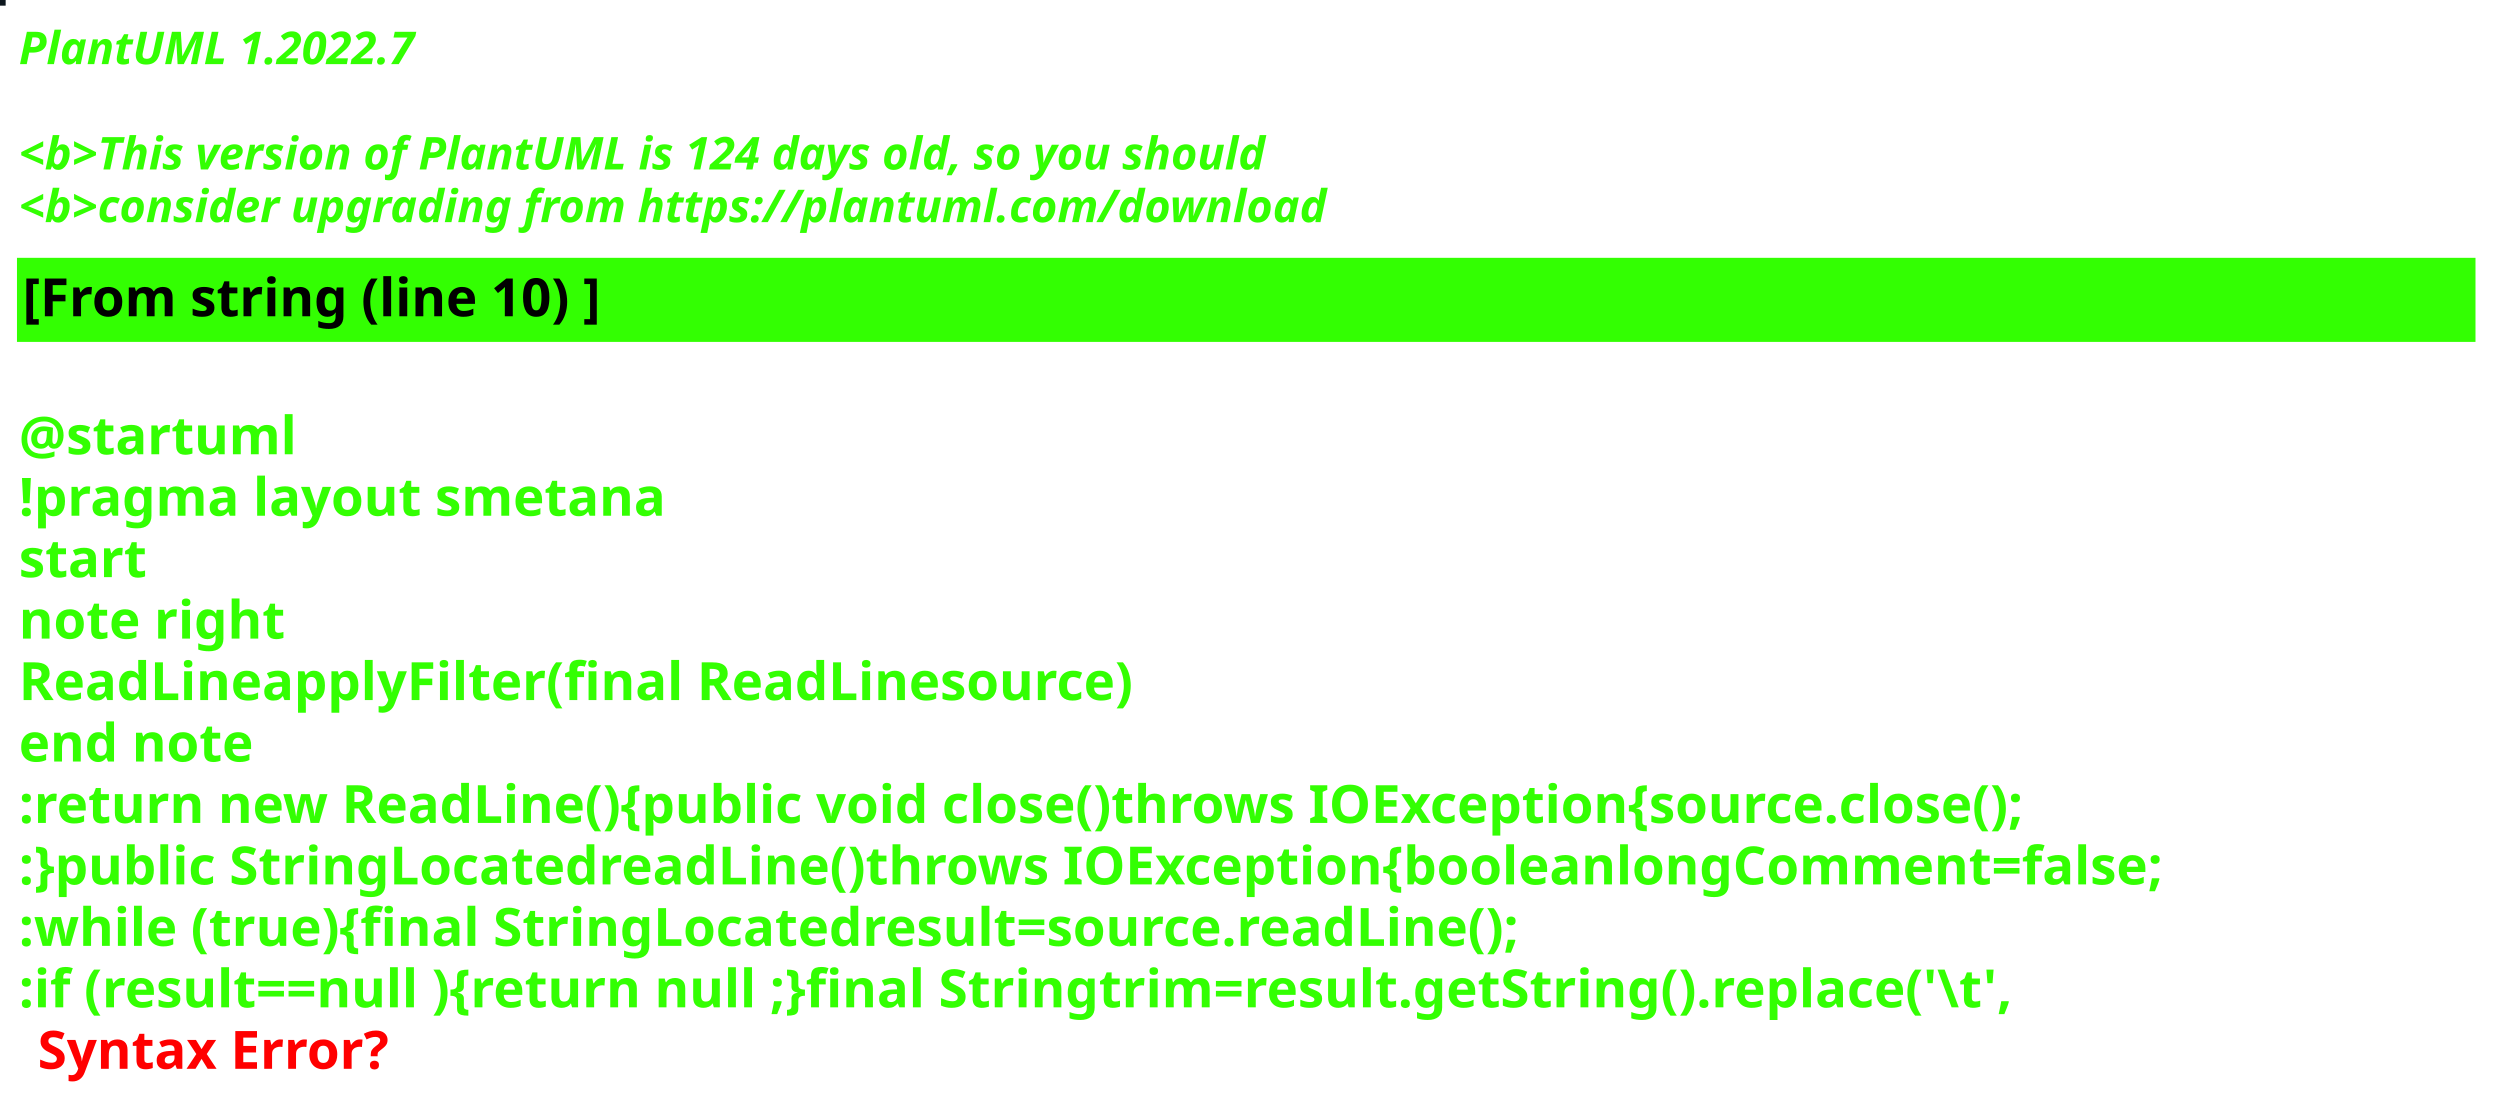
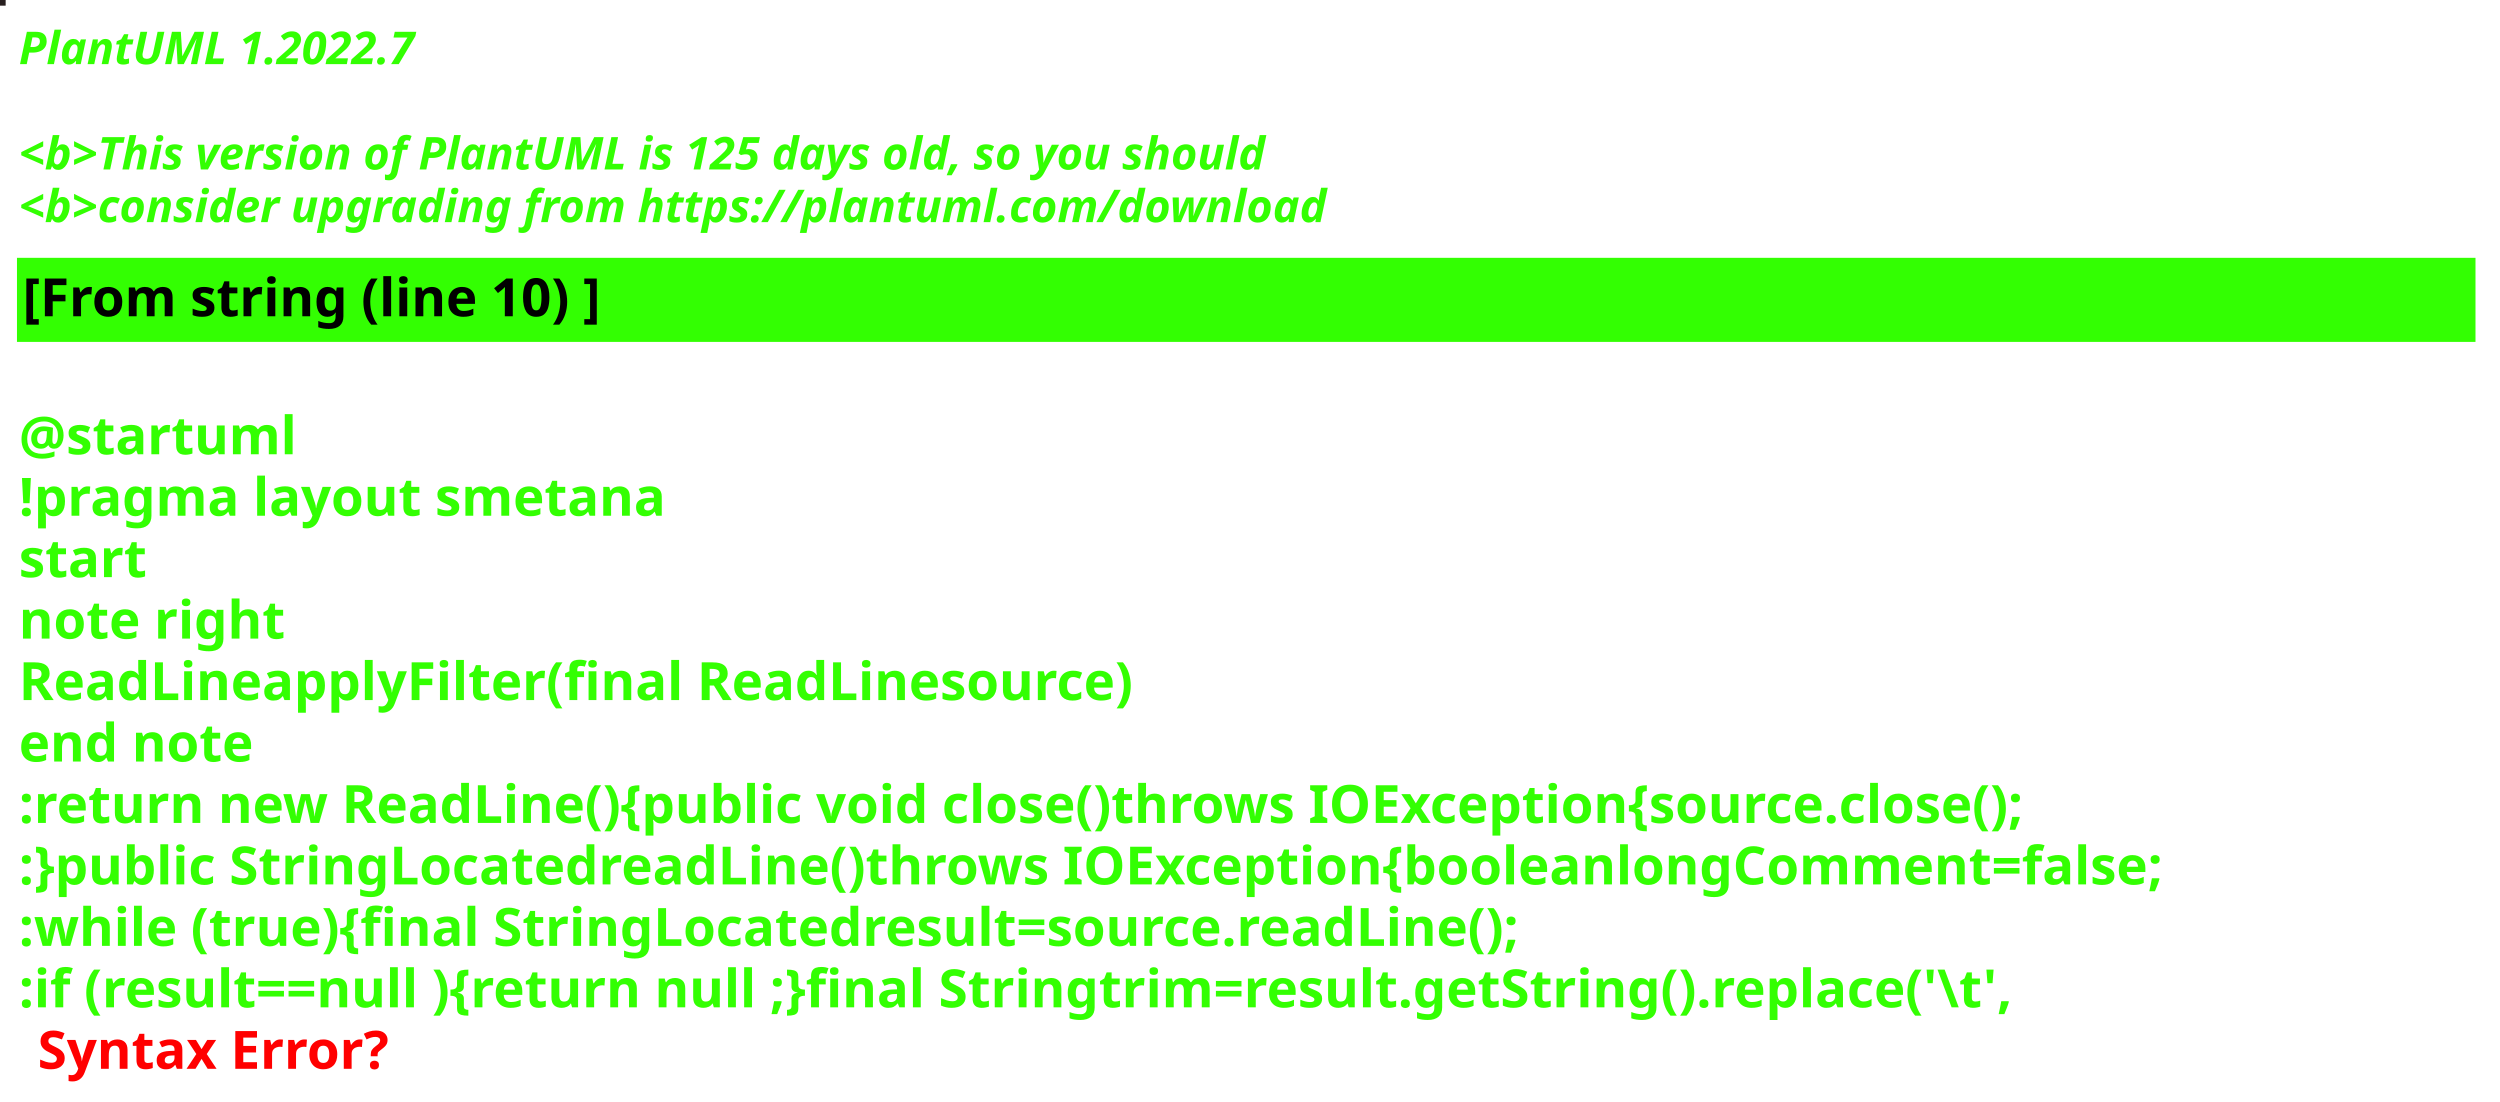
<svg xmlns="http://www.w3.org/2000/svg" contentStyleType="text/css" height="292px" preserveAspectRatio="none" style="width:663px;height:292px;background:#000000;" version="1.1" viewBox="0 0 663 292" width="663px" zoomAndPan="magnify">
  <defs />
  <g>
-     <rect fill="#0C171E" height="1" style="stroke:#0C171E;stroke-width:1.0;" width="1" x="0" y="0" />
+     <rect fill="#271F1F" height="1" style="stroke:#271F1F;stroke-width:1.0;" width="1" x="0" y="0" />
    <text fill="#33FF02" font-family="sans-serif" font-size="12" font-style="italic" font-weight="bold" lengthAdjust="spacing" textLength="127" x="5" y="17">PlantUML 1.2022.7</text>
    <text fill="#33FF02" font-family="sans-serif" font-size="12" font-style="italic" font-weight="bold" lengthAdjust="spacing" textLength="4" x="5" y="30.969"> </text>
-     <text fill="#33FF02" font-family="sans-serif" font-size="12" font-style="italic" font-weight="bold" lengthAdjust="spacing" textLength="399" x="5" y="44.938">&lt;b&gt;This version of PlantUML is 124 days old, so you should</text>
+     <text fill="#33FF02" font-family="sans-serif" font-size="12" font-style="italic" font-weight="bold" lengthAdjust="spacing" textLength="399" x="5" y="44.938">&lt;b&gt;This version of PlantUML is 125 days old, so you should</text>
    <text fill="#33FF02" font-family="sans-serif" font-size="12" font-style="italic" font-weight="bold" lengthAdjust="spacing" textLength="408" x="5" y="58.906">&lt;b&gt;consider upgrading from https://plantuml.com/download</text>
    <rect fill="#33FF02" height="21.297" style="stroke:#33FF02;stroke-width:1.0;" width="651" x="5" y="68.875" />
    <text fill="#000000" font-family="sans-serif" font-size="14" font-weight="bold" lengthAdjust="spacing" textLength="178" x="6" y="83.875">[From string (line 10) ]</text>
    <text fill="#33FF02" font-family="sans-serif" font-size="14" font-weight="bold" lengthAdjust="spacing" textLength="5" x="5" y="104.172"> </text>
    <text fill="#33FF02" font-family="sans-serif" font-size="14" font-weight="bold" lengthAdjust="spacing" textLength="79" x="5" y="120.469">@startuml</text>
    <text fill="#33FF02" font-family="sans-serif" font-size="14" font-weight="bold" lengthAdjust="spacing" textLength="190" x="5" y="136.766">!pragma layout smetana</text>
    <text fill="#33FF02" font-family="sans-serif" font-size="14" font-weight="bold" lengthAdjust="spacing" textLength="37" x="5" y="153.062">start</text>
    <text fill="#33FF02" font-family="sans-serif" font-size="14" font-weight="bold" lengthAdjust="spacing" textLength="78" x="5" y="169.359">note right</text>
    <text fill="#33FF02" font-family="sans-serif" font-size="14" font-weight="bold" lengthAdjust="spacing" textLength="331" x="5" y="185.656">ReadLineapplyFilter(final ReadLinesource)</text>
    <text fill="#33FF02" font-family="sans-serif" font-size="14" font-weight="bold" lengthAdjust="spacing" textLength="71" x="5" y="201.953">end note</text>
    <text fill="#33FF02" font-family="sans-serif" font-size="14" font-weight="bold" lengthAdjust="spacing" textLength="622" x="5" y="218.25">:return new ReadLine(){public void close()throws IOException{source.close();</text>
    <text fill="#33FF02" font-family="sans-serif" font-size="14" font-weight="bold" lengthAdjust="spacing" textLength="651" x="5" y="234.547">:}public StringLocatedreadLine()throws IOException{booleanlongComment=false;</text>
    <text fill="#33FF02" font-family="sans-serif" font-size="14" font-weight="bold" lengthAdjust="spacing" textLength="461" x="5" y="250.844">:while (true){final StringLocatedresult=source.readLine();</text>
    <text fill="#33FF02" font-family="sans-serif" font-size="14" font-weight="bold" lengthAdjust="spacing" text-decoration="wavy underline" textLength="608" x="5" y="267.141">:if (result==null ){return null ;}final Stringtrim=result.getString().replace('\t',</text>
    <text fill="#FF0000" font-family="sans-serif" font-size="14" font-weight="bold" lengthAdjust="spacing" textLength="106" x="10" y="283.438">Syntax Error?</text>
  </g>
</svg>
